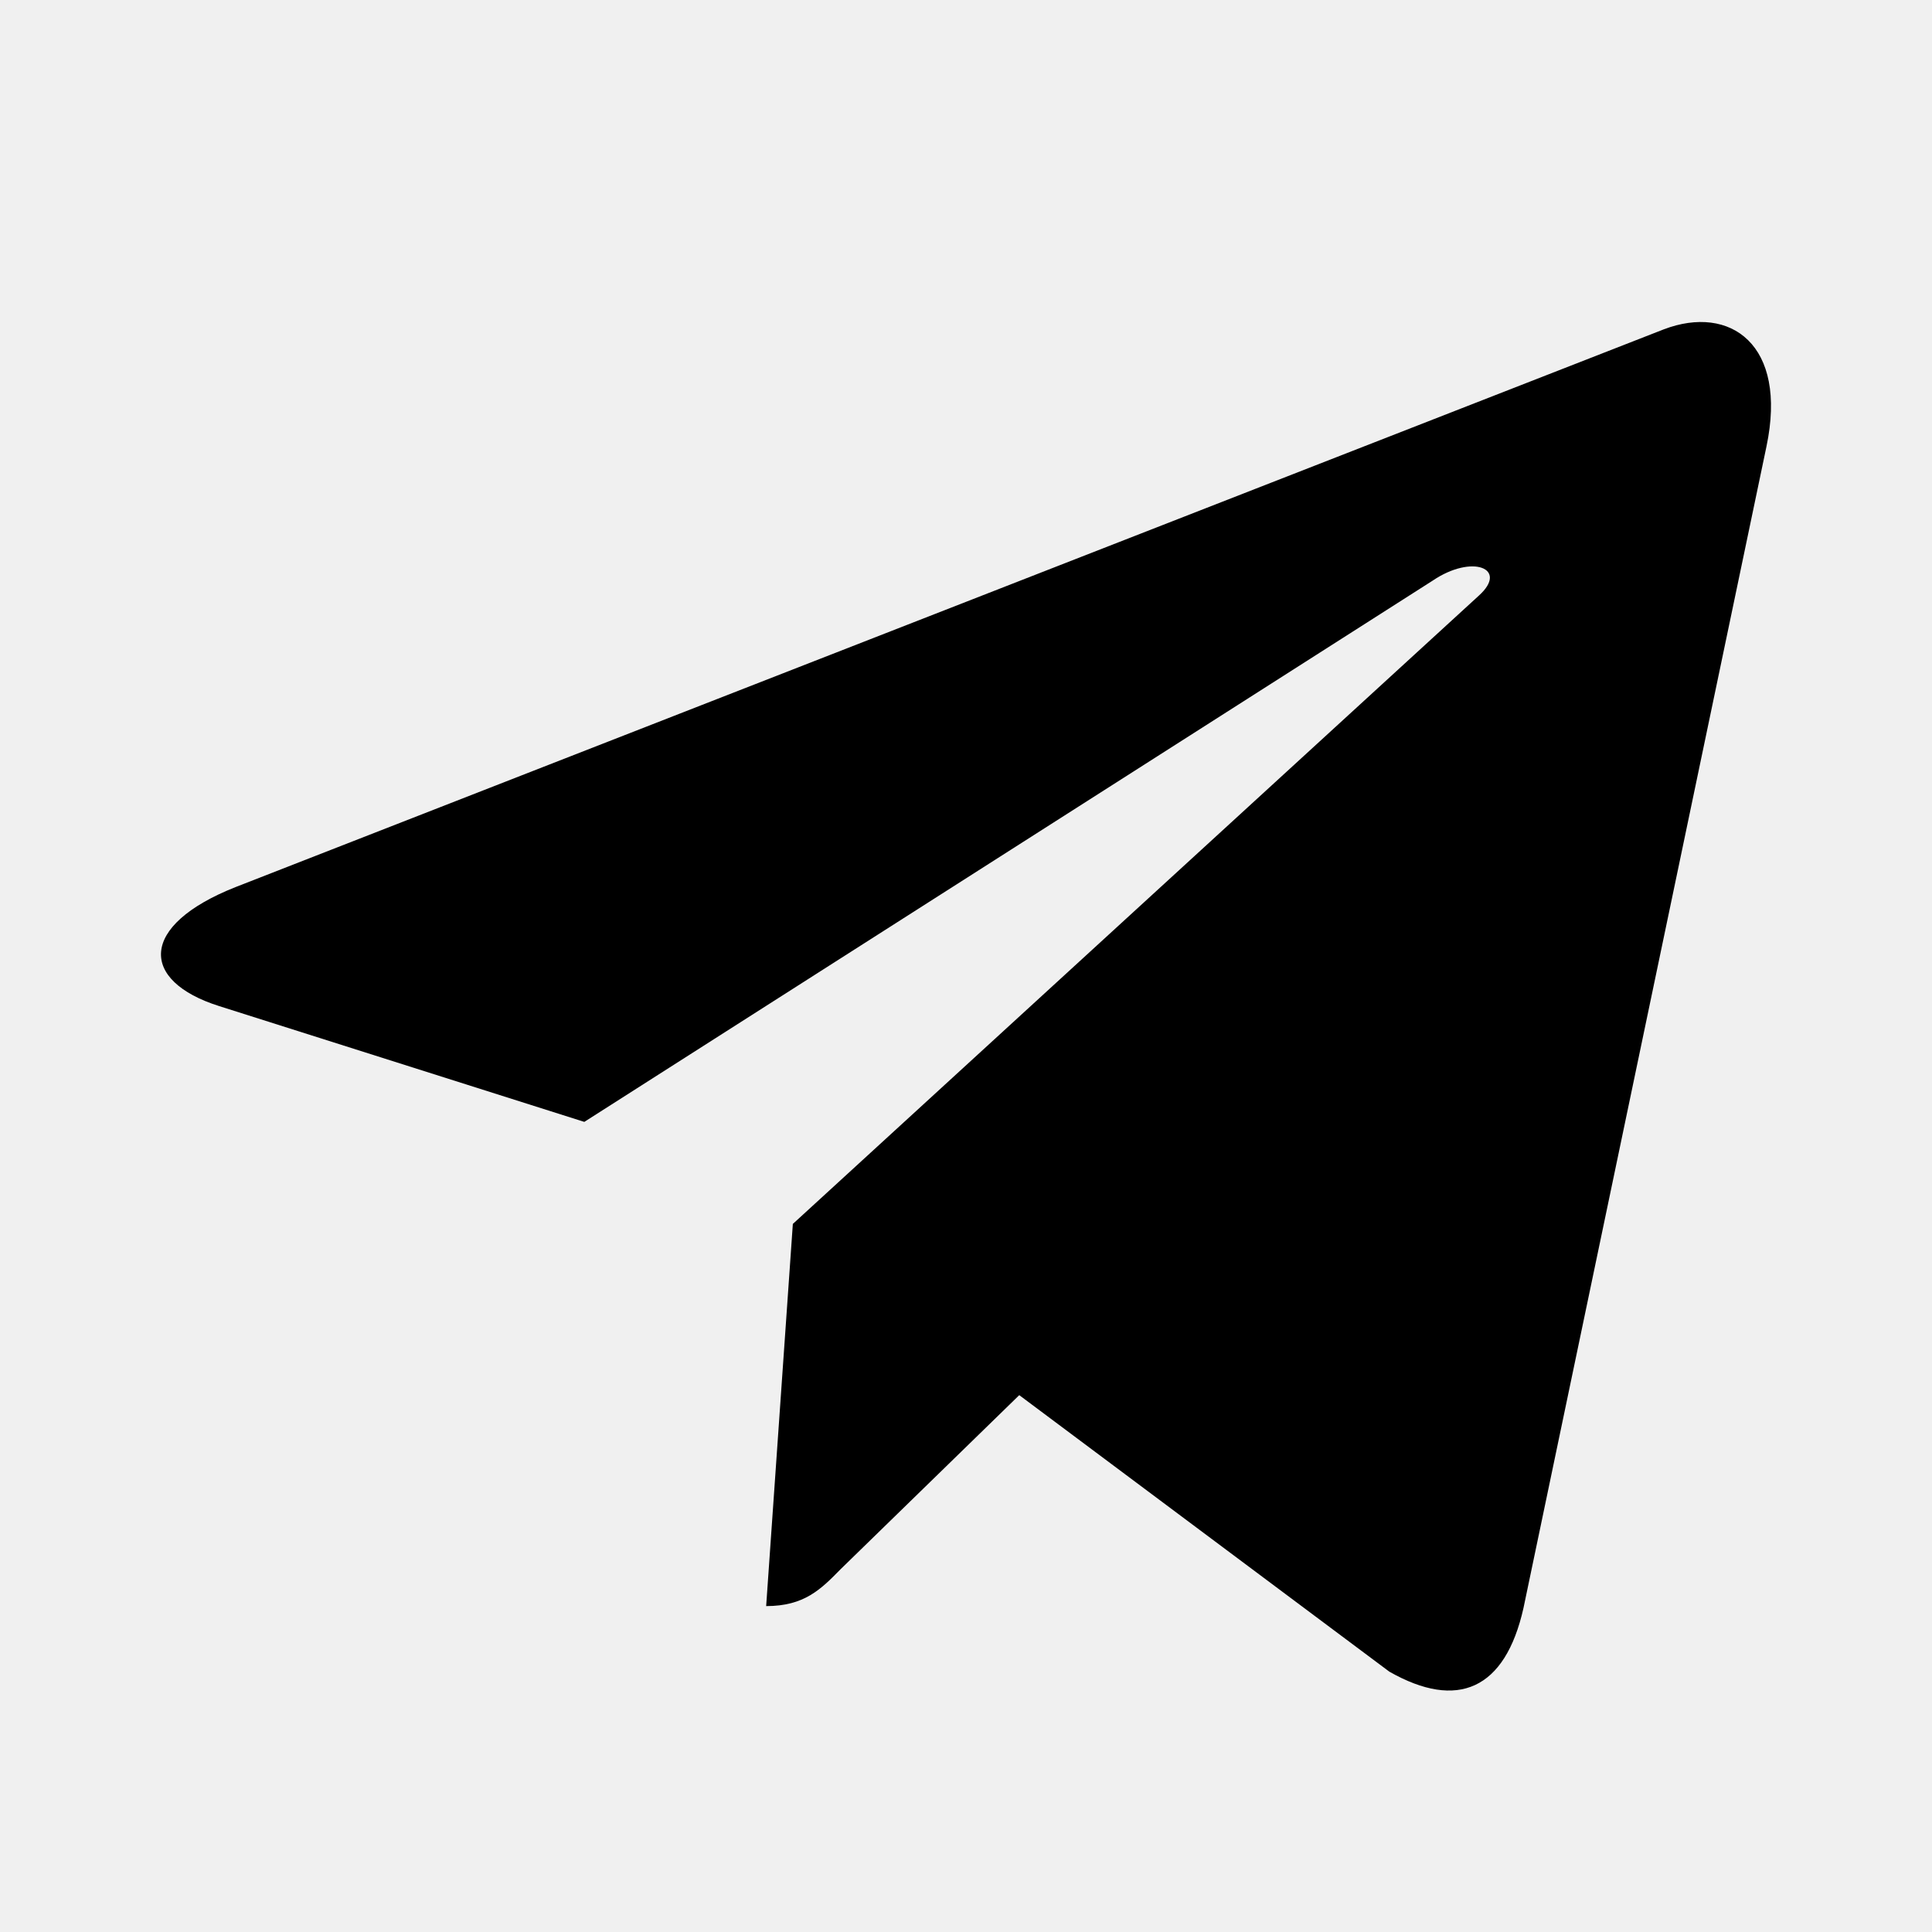
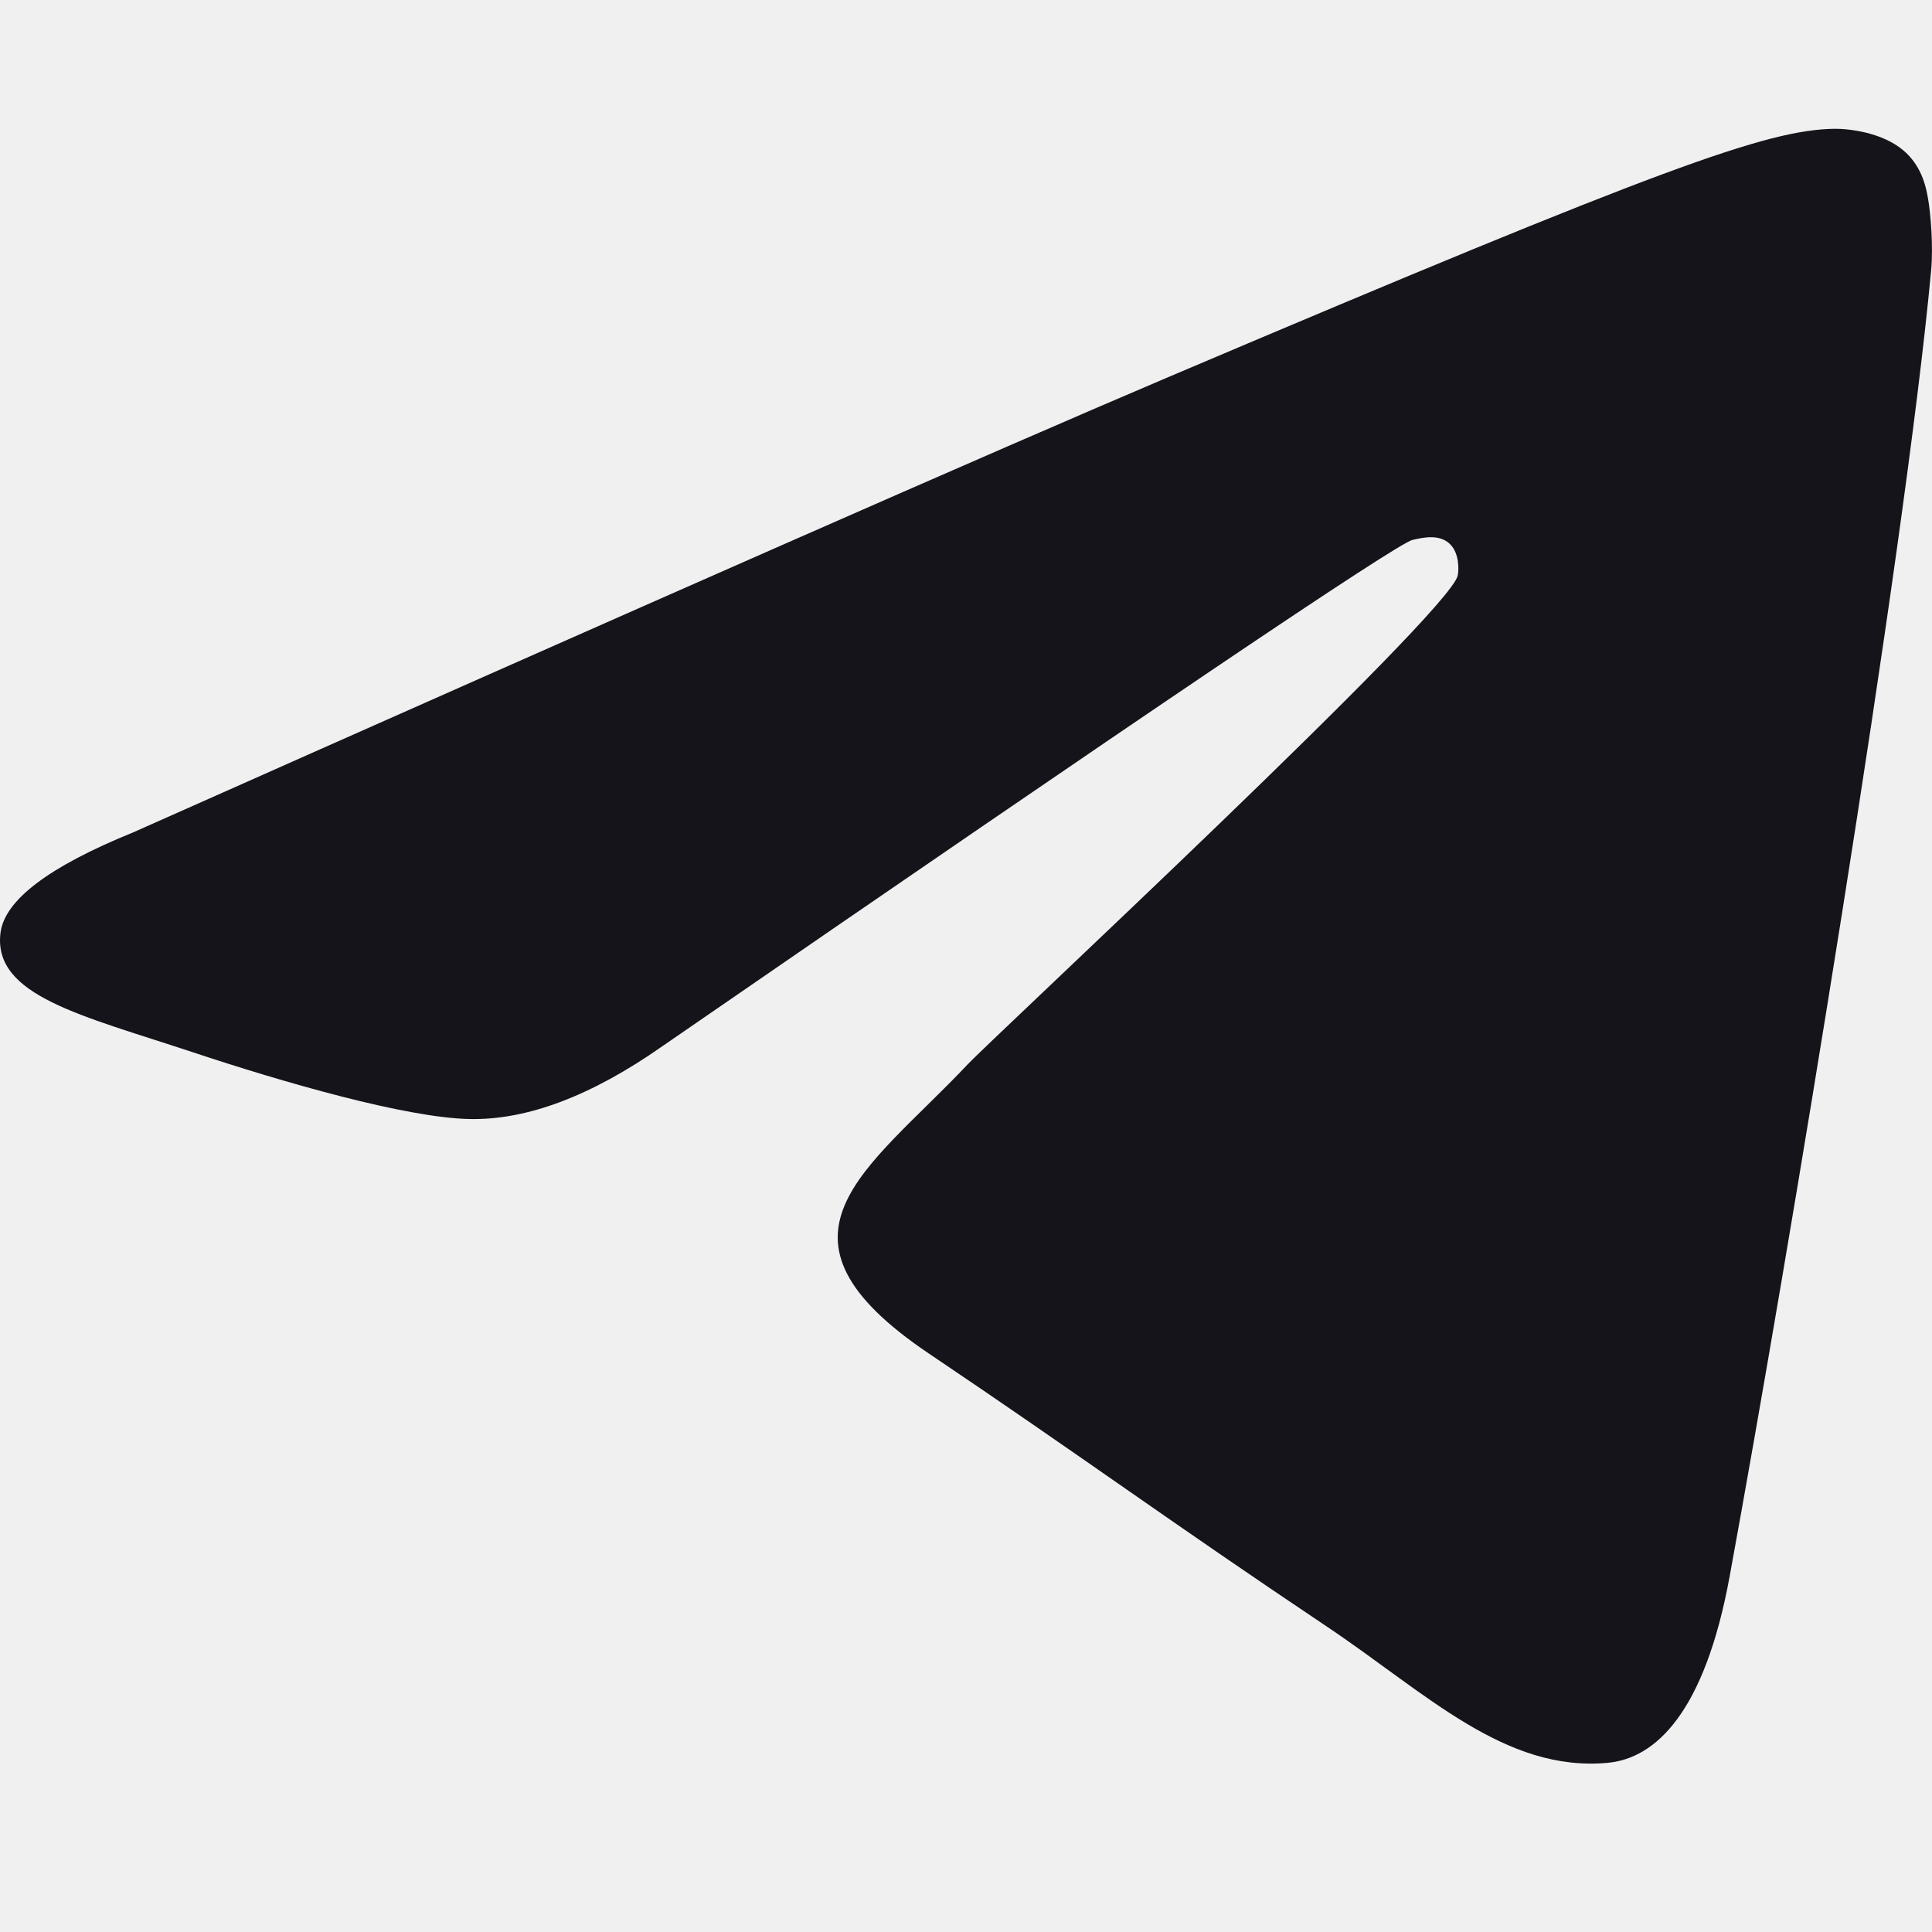
- <svg xmlns="http://www.w3.org/2000/svg" width="16" height="16" viewBox="0 0 16 16" fill="none">
-   <path d="M14.629 3.698L12.617 13.316C12.465 13.995 12.069 14.164 11.506 13.844L8.441 11.554L6.961 12.996C6.798 13.162 6.661 13.301 6.345 13.301L6.566 10.136L12.248 4.932C12.495 4.709 12.194 4.585 11.864 4.809L4.839 9.291L1.815 8.332C1.157 8.124 1.145 7.665 1.952 7.346L13.78 2.727C14.328 2.519 14.807 2.851 14.629 3.698Z" fill="black" />
+ <svg xmlns="http://www.w3.org/2000/svg" width="24" height="24" viewBox="0 0 24 24" fill="none">
+   <g clip-path="url(#clip0_73_48)">
+     <path d="M1.65 10.342C8.092 7.477 12.388 5.587 14.538 4.674C20.675 2.068 21.95 1.615 22.782 1.6C22.964 1.597 23.373 1.643 23.638 1.863C23.861 2.048 23.923 2.298 23.952 2.474C23.982 2.649 24.018 3.049 23.989 3.362C23.657 6.93 22.218 15.588 21.486 19.584C21.176 21.275 20.566 21.842 19.975 21.898C18.692 22.018 17.717 21.032 16.474 20.2C14.529 18.898 13.431 18.088 11.543 16.817C9.361 15.349 10.775 14.542 12.019 13.224C12.344 12.879 17.998 7.627 18.108 7.151C18.122 7.091 18.134 6.869 18.005 6.752C17.876 6.635 17.685 6.675 17.547 6.707C17.352 6.752 14.245 8.849 8.226 12.998C7.344 13.616 6.545 13.917 5.829 13.901C5.04 13.884 3.522 13.446 2.394 13.071C1.01 12.612 -0.09 12.369 0.006 11.589C0.056 11.183 0.604 10.767 1.65 10.342Z" fill="#15141A" />
+   </g>
+   <defs>
+     <clipPath id="clip0_73_48">
+       <rect width="24" height="24" fill="white" />
+     </clipPath>
+   </defs>
</svg>
